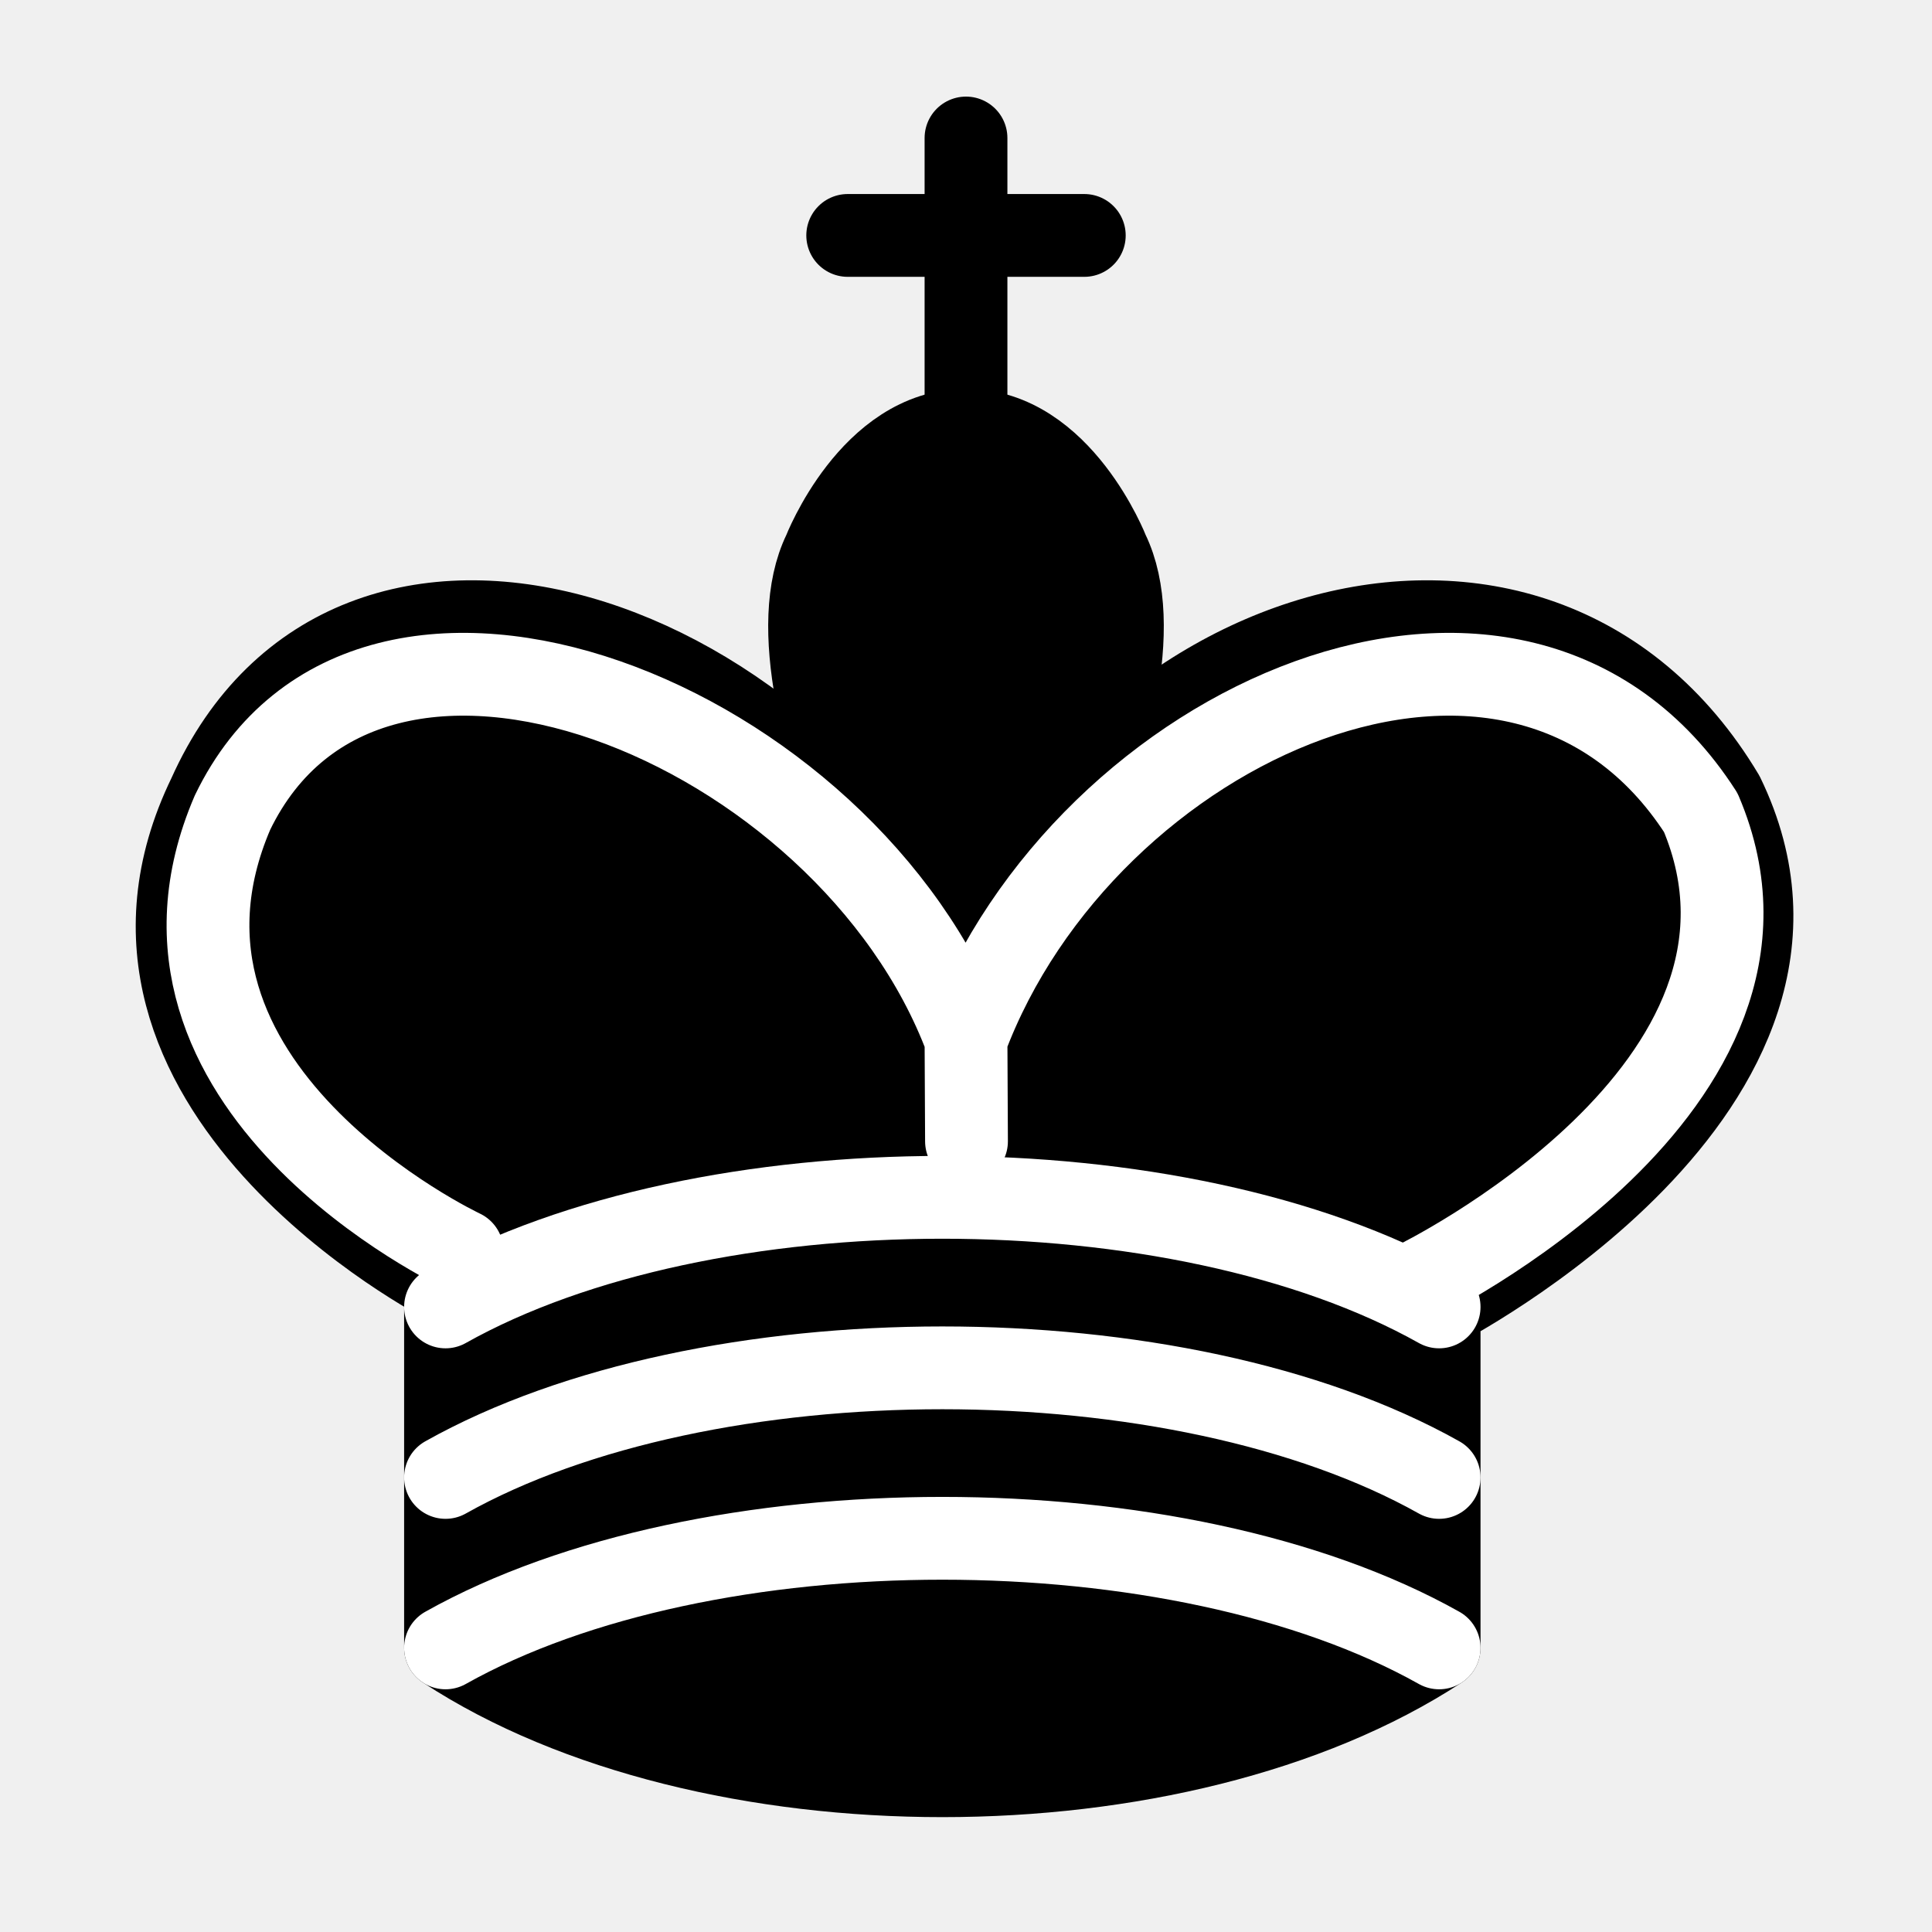
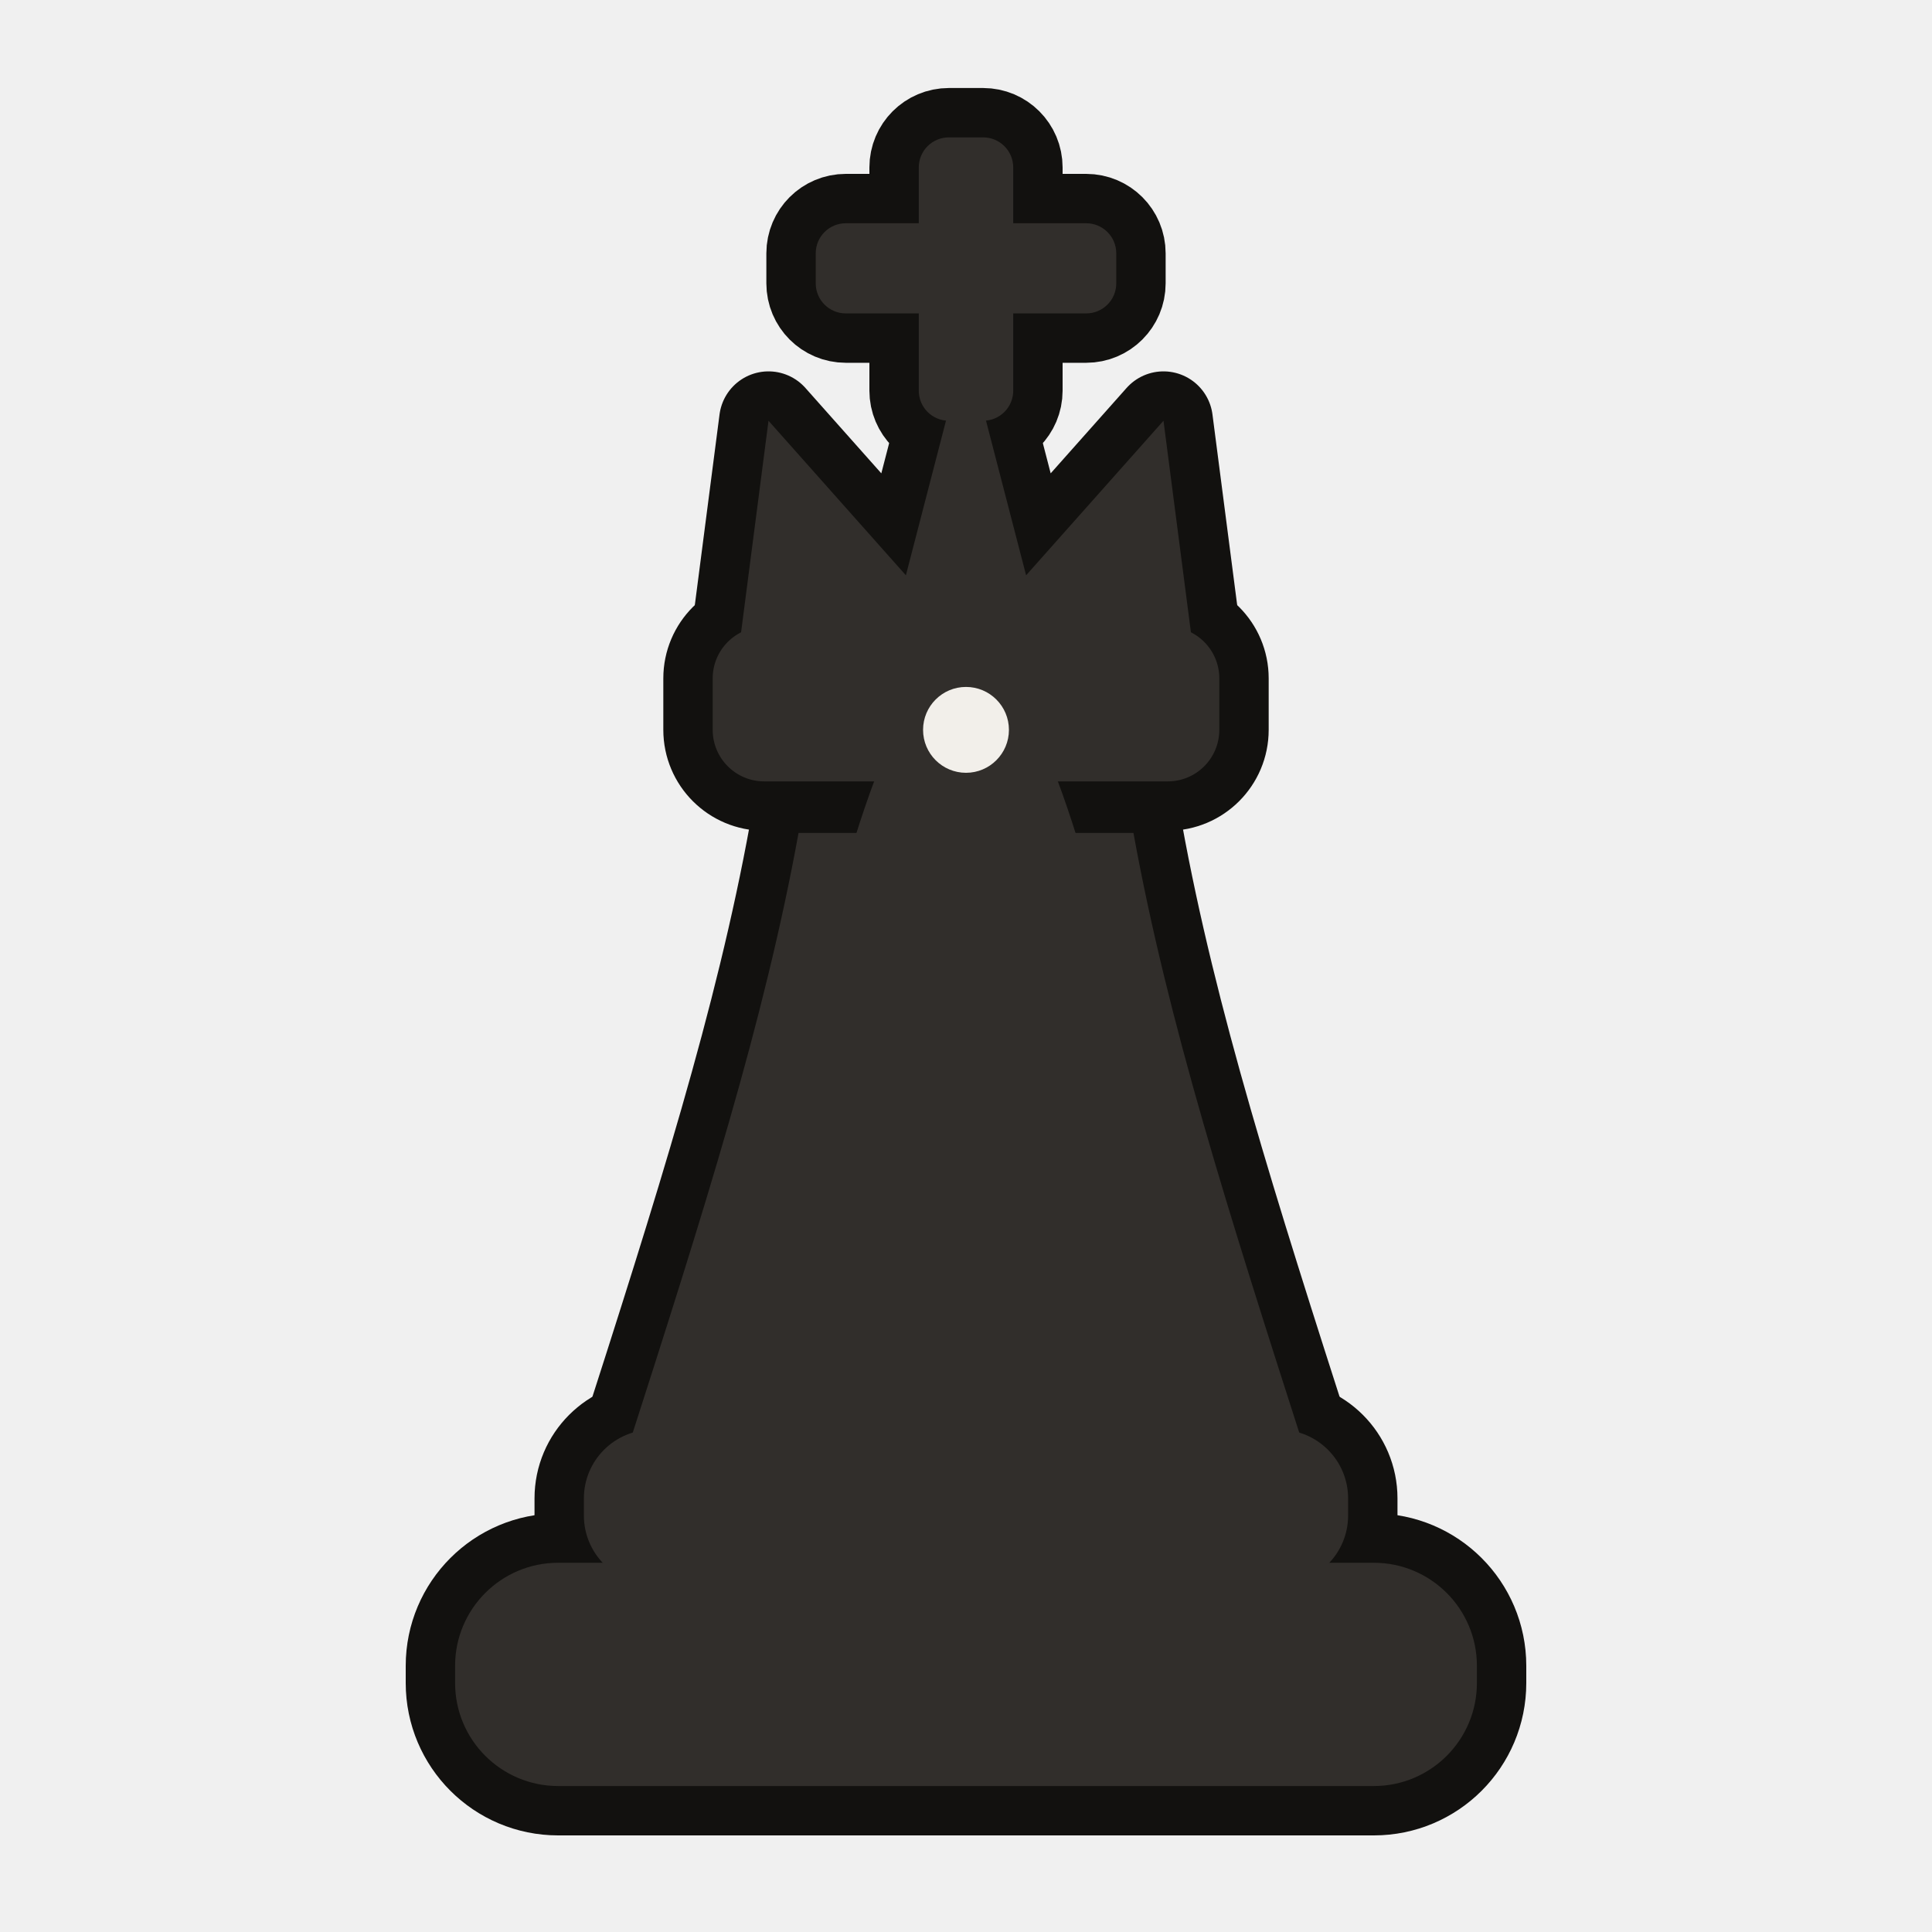
- <svg xmlns="http://www.w3.org/2000/svg" viewBox="2.5 2.5 35 35" width="35" height="35" version="1.1">
-   <g stroke-linecap="round" stroke-linejoin="round" transform="translate(5, 5)" stroke-width="1.5">
-     <line x1="15" y1="4.968" x2="15" y2="0" stroke="#000000" />
-     <path d="M15,16.765 C15,16.765 18.857,10.147 17.571,7.5 C17.571,7.5 16.714,5.294 15,5.294 C13.286,5.294 12.429,7.5 12.429,7.5 C11.143,10.147 15,16.765 15,16.765" stroke="#000000" fill="#000000" />
-     <path d="M5.571,27.353 C10.286,30.441 18.857,30.441 23.571,27.353 L23.571,21.176 C23.571,21.176 31.286,17.206 28.714,11.912 C25.286,6.176 17.143,8.824 15,15.441 L15,18.529 L15,15.441 C12,8.824 3.857,6.176 1.286,11.912 C-1.286,17.206 5.571,20.735 5.571,20.735 L5.571,27.353 Z" stroke="#000000" fill="#000000" />
-     <line x1="12.857" y1="1.765" x2="17.143" y2="1.765" stroke="#000000" />
-     <path d="M23.143,20.735 C23.143,20.735 30.429,17.206 28.311,12.221 C24.986,7.059 17.143,10.588 15,16.324 L15.009,18.176 L15,16.324 C12.857,10.588 4.205,7.059 1.712,12.221 C-0.429,17.206 5.871,20.162 5.871,20.162" stroke="#FFFFFF" />
-     <path d="M5.571,21.176 C10.286,18.529 18.857,18.529 23.571,21.176 M5.571,24.265 C10.286,21.618 18.857,21.618 23.571,24.265 M5.571,27.353 C10.286,24.706 18.857,24.706 23.571,27.353" stroke="#FFFFFF" />
+ <svg xmlns="http://www.w3.org/2000/svg" viewBox="0 0 45 45" width="45" height="45">
+   <g stroke="#12110F" stroke-width="2.3" stroke-linejoin="round" stroke-linecap="round" fill="none">
+     <rect x="10.6" y="36.4" width="23.8" height="5.2" rx="2.4" />
+     <rect x="13.6" y="33.3" width="17.8" height="3.6" rx="1.6" />
+     <path d="M14.6 33.8c1.8-5.6 3.2-10 4-14.4h7.8c.8 4.4 2.2 8.8 4 14.4z" />
+     <path d="M16.2 34c1.9-7.4 3.2-13.6 4.4-16.4h3.8c1.2 2.8 2.5 9 4.4 16.4z" />
+     <rect x="16.6" y="14.6" width="11.8" height="3.6" rx="1.2" />
+     <path d="M17.2 15.2 17.9 9.8l3.2 3.6 1.4-5.4 1.4 5.4 3.2-3.6.7 5.4z" />
+     <rect x="21.4" y="3.2" width="2.2" height="6.6" rx="0.7" />
+     <rect x="19" y="5.2" width="7" height="2.1" rx="0.7" />
+   </g>
+   <g fill="#312E2B" stroke="none">
+     <rect x="19" y="5.2" width="7" height="2.1" rx="0.7" />
+     <rect x="21.4" y="3.2" width="2.2" height="6.6" rx="0.7" />
+     <path d="M17.2 15.2 17.9 9.8l3.2 3.6 1.4-5.4 1.4 5.4 3.2-3.6.7 5.4z" />
+     <rect x="16.6" y="14.6" width="11.8" height="3.6" rx="1.2" />
+     <path d="M16.2 34c1.9-7.4 3.2-13.6 4.4-16.4h3.8c1.2 2.8 2.5 9 4.4 16.4z" />
+     <path d="M14.6 33.8c1.8-5.6 3.2-10 4-14.4h7.8c.8 4.4 2.2 8.8 4 14.4z" />
+     <rect x="13.6" y="33.3" width="17.8" height="3.6" rx="1.6" />
+     <rect x="10.6" y="36.4" width="23.8" height="5.2" rx="2.4" />
+   </g>
+   <g fill="#F2EFEA" stroke="#F2EFEA" stroke-width="1.15" stroke-linecap="round" stroke-linejoin="round">
+     <circle cx="22.5" cy="17" r="1" stroke="none" />
  </g>
</svg>
